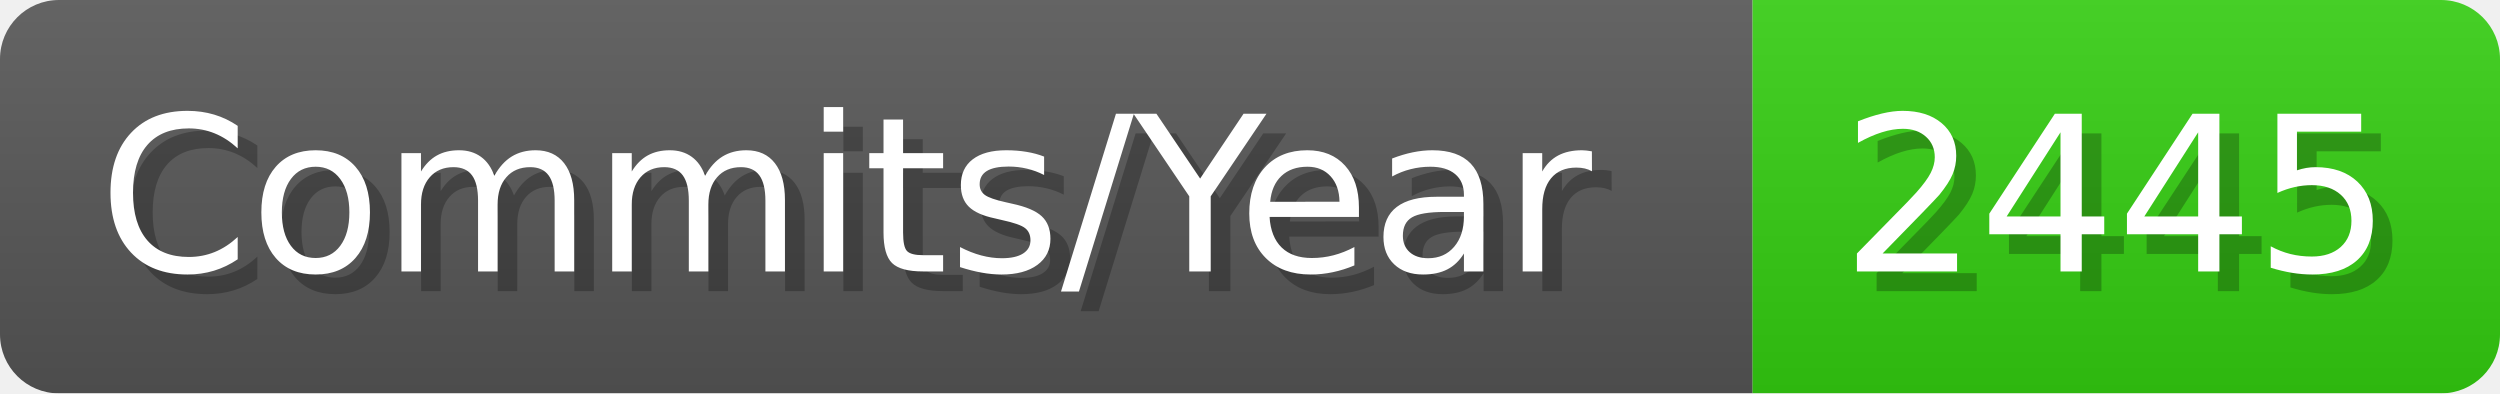
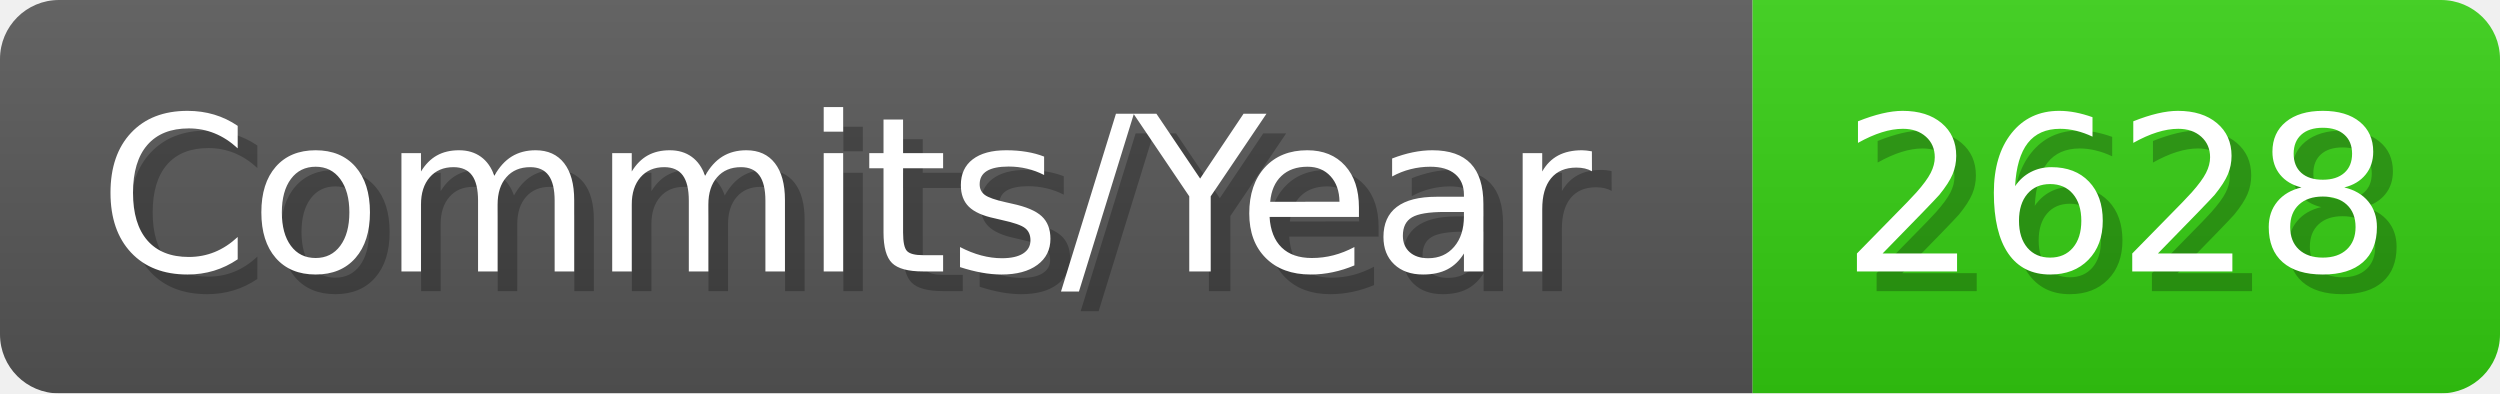
- <svg xmlns="http://www.w3.org/2000/svg" width="127.1" height="20" viewBox="0 0 1271 200" role="img" aria-label="Commits/Year: 2445">
+ <svg xmlns="http://www.w3.org/2000/svg" width="127.1" height="20" viewBox="0 0 1271 200" role="img" aria-label="Commits/Year: 2628">
  <linearGradient id="aUPdi" x2="0" y2="100%">
    <stop offset="0" stop-opacity=".1" stop-color="#EEE" />
    <stop offset="1" stop-opacity=".1" />
  </linearGradient>
  <mask id="WfAiQ">
    <rect width="1271" height="200" rx="30" fill="#FFF" />
  </mask>
  <g mask="url(#WfAiQ)">
    <rect width="891" height="200" fill="#555" />
    <rect width="380" height="200" fill="#3C1" x="891" />
    <rect width="1271" height="200" fill="url(#aUPdi)" />
  </g>
  <g aria-hidden="true" fill="#fff" text-anchor="start" font-family="Verdana,DejaVu Sans,sans-serif" font-size="110">
    <text x="60" y="148" textLength="791" fill="#000" opacity="0.25">Commits/Year</text>
    <text x="50" y="138" textLength="791">Commits/Year</text>
-     <text x="946" y="148" textLength="280" fill="#000" opacity="0.25">2445</text>
-     <text x="936" y="138" textLength="280">2445</text>
+     <text x="946" y="148" textLength="280" fill="#000" opacity="0.25">2628</text>
+     <text x="936" y="138" textLength="280">2628</text>
  </g>
</svg>
